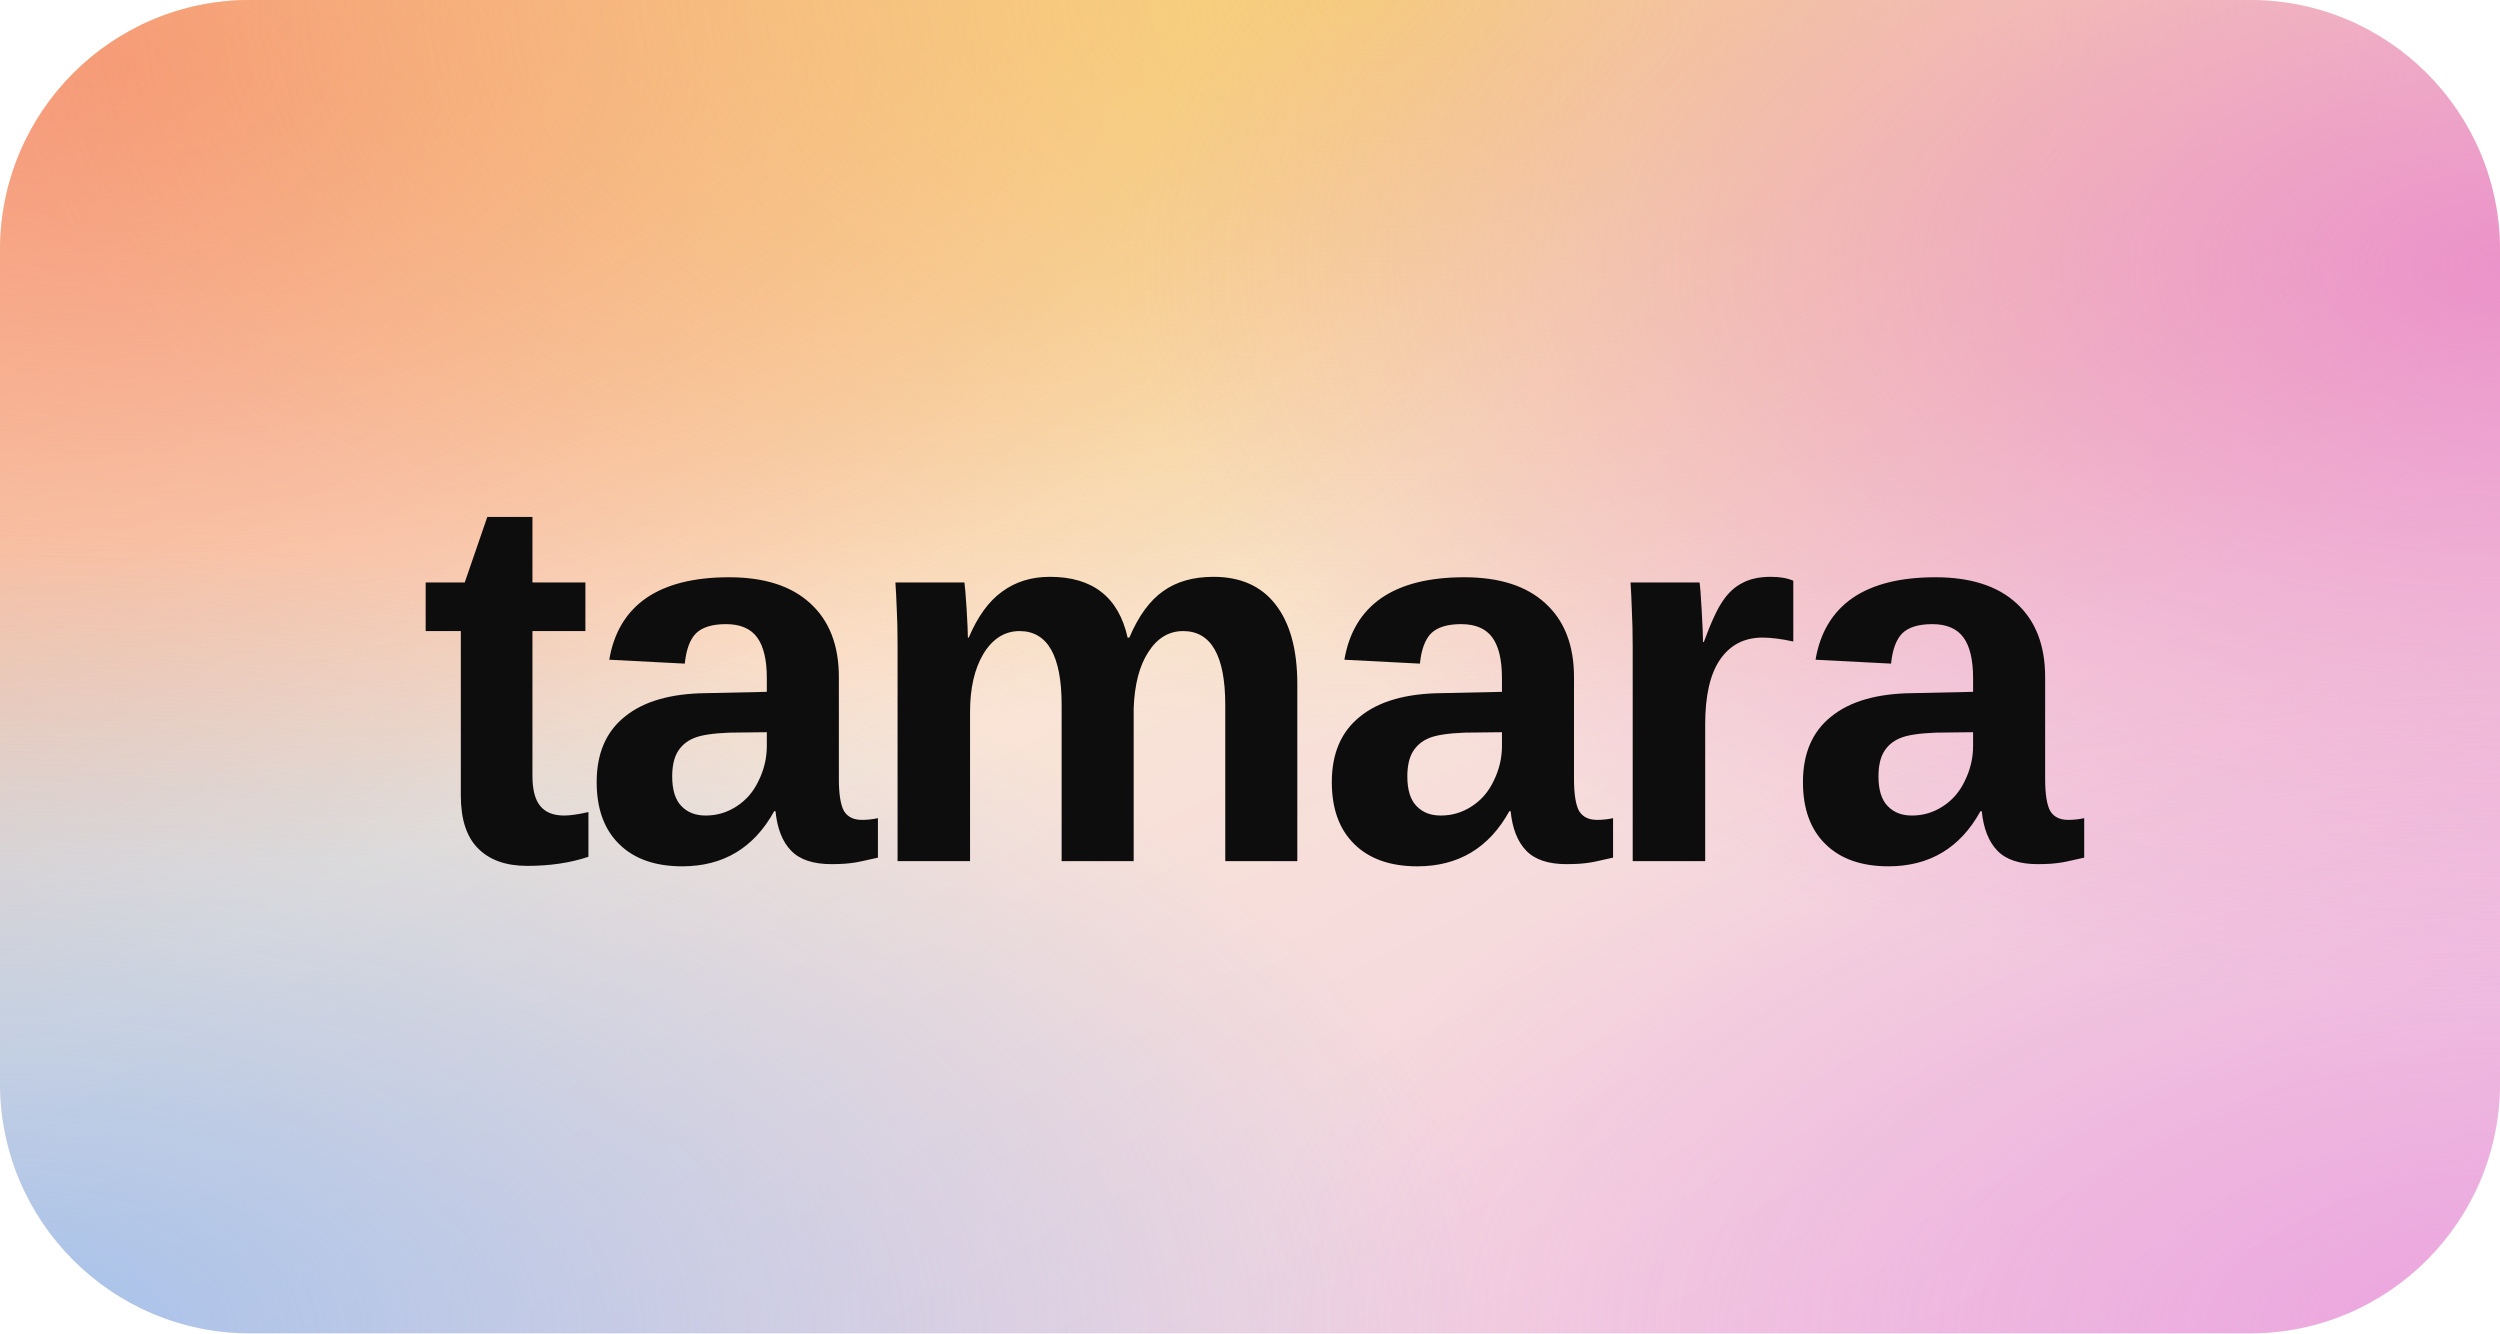
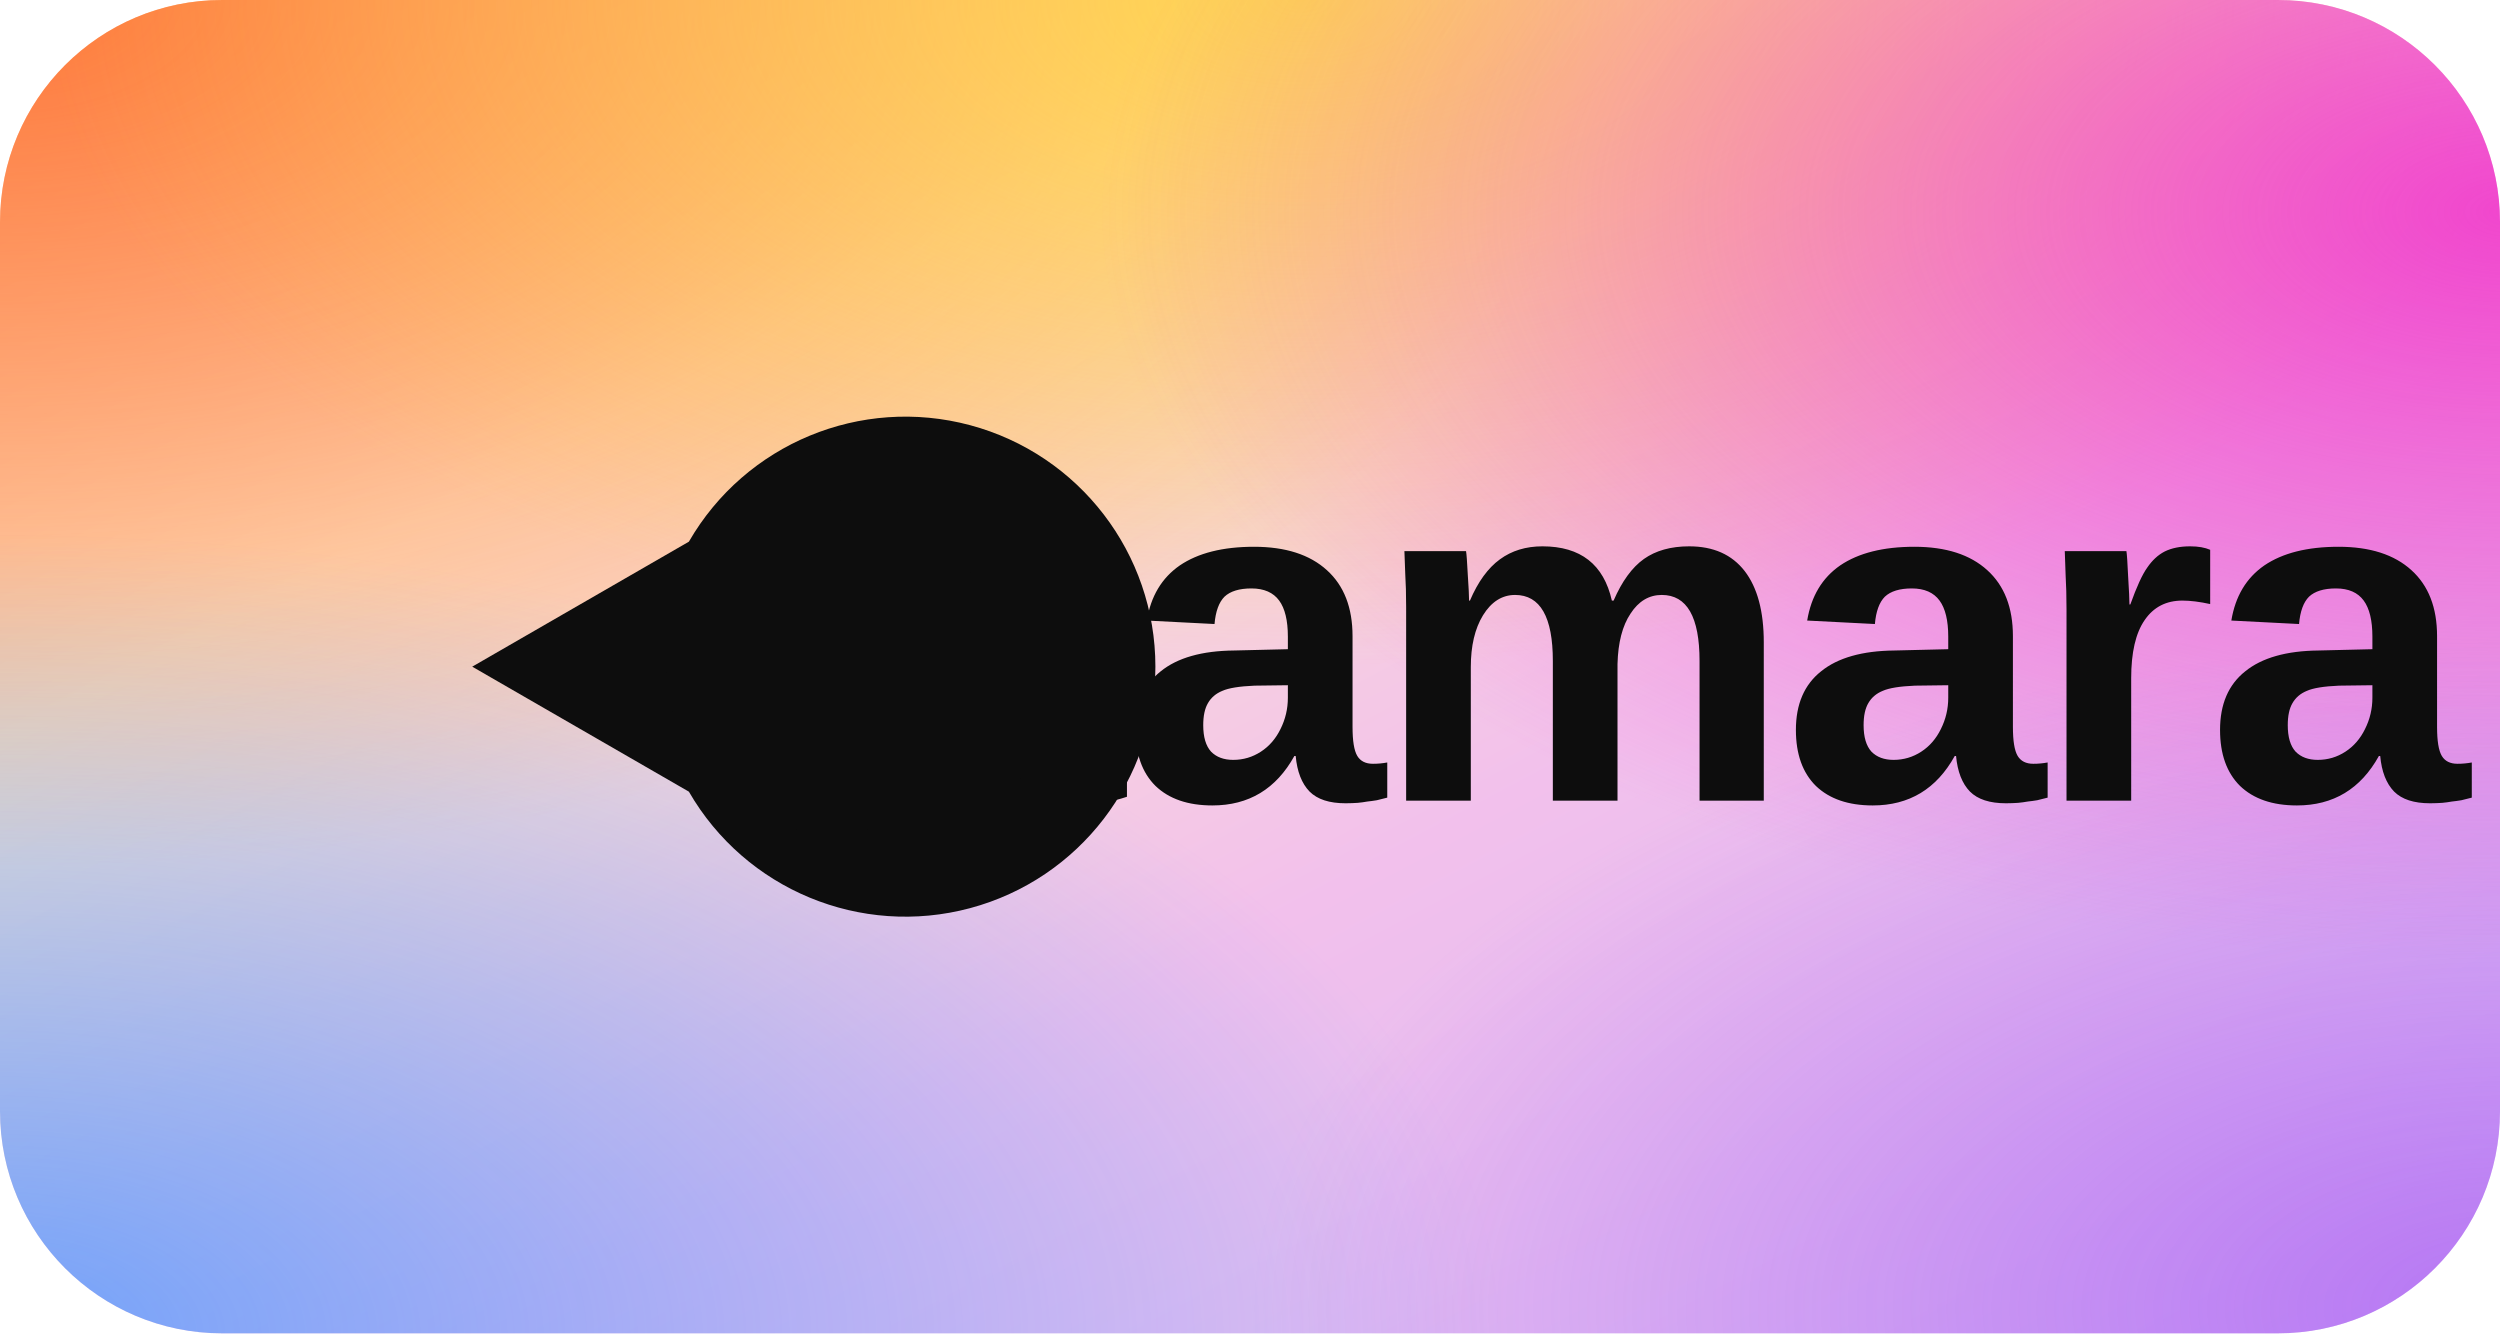
<svg xmlns="http://www.w3.org/2000/svg" viewBox="0 0 90 48">
  <defs>
-     <linearGradient id="tBase" x1="0%" y1="0%" x2="100%" y2="100%">
-       <stop offset="0%" stop-color="#F9C4A0" />
-       <stop offset="40%" stop-color="#FAE8D4" />
-       <stop offset="100%" stop-color="#F0C8E8" />
+     <linearGradient id="tmBg" x1="0%" y1="0%" x2="100%" y2="100%">
+       <stop offset="0%" stop-color="#FCC8A0" />
+       <stop offset="28%" stop-color="#FDEACC" />
+       <stop offset="60%" stop-color="#F2C0EC" />
+       <stop offset="100%" stop-color="#D0B8F8" />
    </linearGradient>
-     <radialGradient id="tOr" cx="5%" cy="5%" r="60%">
-       <stop offset="0%" stop-color="#F59070" stop-opacity="0.85" />
-       <stop offset="100%" stop-color="#F59070" stop-opacity="0" />
+     <radialGradient id="tmO" cx="0%" cy="0%" r="65%">
+       <stop offset="0%" stop-color="#FF7030" stop-opacity=".9" />
+       <stop offset="100%" stop-color="#FF7030" stop-opacity="0" />
    </radialGradient>
-     <radialGradient id="tYe" cx="55%" cy="0%" r="55%">
-       <stop offset="0%" stop-color="#F5D060" stop-opacity="0.70" />
-       <stop offset="100%" stop-color="#F5D060" stop-opacity="0" />
+     <radialGradient id="tmY" cx="52%" cy="0%" r="50%">
+       <stop offset="0%" stop-color="#FFD830" stop-opacity=".72" />
+       <stop offset="100%" stop-color="#FFD830" stop-opacity="0" />
    </radialGradient>
-     <radialGradient id="tPk" cx="100%" cy="20%" r="55%">
-       <stop offset="0%" stop-color="#E880C8" stop-opacity="0.80" />
-       <stop offset="100%" stop-color="#E880C8" stop-opacity="0" />
+     <radialGradient id="tmP" cx="100%" cy="16%" r="56%">
+       <stop offset="0%" stop-color="#F030C8" stop-opacity=".85" />
+       <stop offset="100%" stop-color="#F030C8" stop-opacity="0" />
    </radialGradient>
-     <radialGradient id="tBl" cx="0%" cy="100%" r="60%">
-       <stop offset="0%" stop-color="#90B8F0" stop-opacity="0.80" />
-       <stop offset="100%" stop-color="#90B8F0" stop-opacity="0" />
+     <radialGradient id="tmB" cx="0%" cy="100%" r="60%">
+       <stop offset="0%" stop-color="#5598FF" stop-opacity=".82" />
+       <stop offset="100%" stop-color="#5598FF" stop-opacity="0" />
    </radialGradient>
-     <radialGradient id="tPk2" cx="100%" cy="100%" r="50%">
-       <stop offset="0%" stop-color="#E890D8" stop-opacity="0.65" />
-       <stop offset="100%" stop-color="#E890D8" stop-opacity="0" />
+     <radialGradient id="tmV" cx="100%" cy="98%" r="50%">
+       <stop offset="0%" stop-color="#A040F0" stop-opacity=".55" />
+       <stop offset="100%" stop-color="#A040F0" stop-opacity="0" />
    </radialGradient>
  </defs>
-   <rect width="90" height="48" rx="9" fill="url(#tBase)" />
-   <rect width="90" height="48" rx="9" fill="url(#tOr)" />
-   <rect width="90" height="48" rx="9" fill="url(#tYe)" />
-   <rect width="90" height="48" rx="9" fill="url(#tPk)" />
-   <rect width="90" height="48" rx="9" fill="url(#tBl)" />
-   <rect width="90" height="48" rx="9" fill="url(#tPk2)" />
-   <text x="45" y="31" text-anchor="middle" fill="#0D0D0D" font-size="19" font-weight="900" font-family="'Arial Black',Arial,sans-serif" letter-spacing="-0.5">tamara</text>
+   <rect width="90" height="48" rx="8" fill="url(#tmBg)" />
+   <rect width="90" height="48" rx="8" fill="url(#tmO)" />
+   <rect width="90" height="48" rx="8" fill="url(#tmY)" />
+   <rect width="90" height="48" rx="8" fill="url(#tmP)" />
+   <rect width="90" height="48" rx="8" fill="url(#tmB)" />
+   <rect width="90" height="48" rx="8" fill="url(#tmV)" />
+   <path d="M 17,24 L 24.8,19.5 A 9,9 0 1,1 24.8,28.5 Z" fill="#0D0D0D" />
+   <circle cx="30" cy="24" r="6" fill="#0D0D0D" />
+   <text x="62" y="24" text-anchor="middle" dominant-baseline="middle" fill="#0D0D0D" font-size="17" font-weight="900" font-family="'Arial Black',Arial,sans-serif" letter-spacing="-0.4">tamara</text>
</svg>
